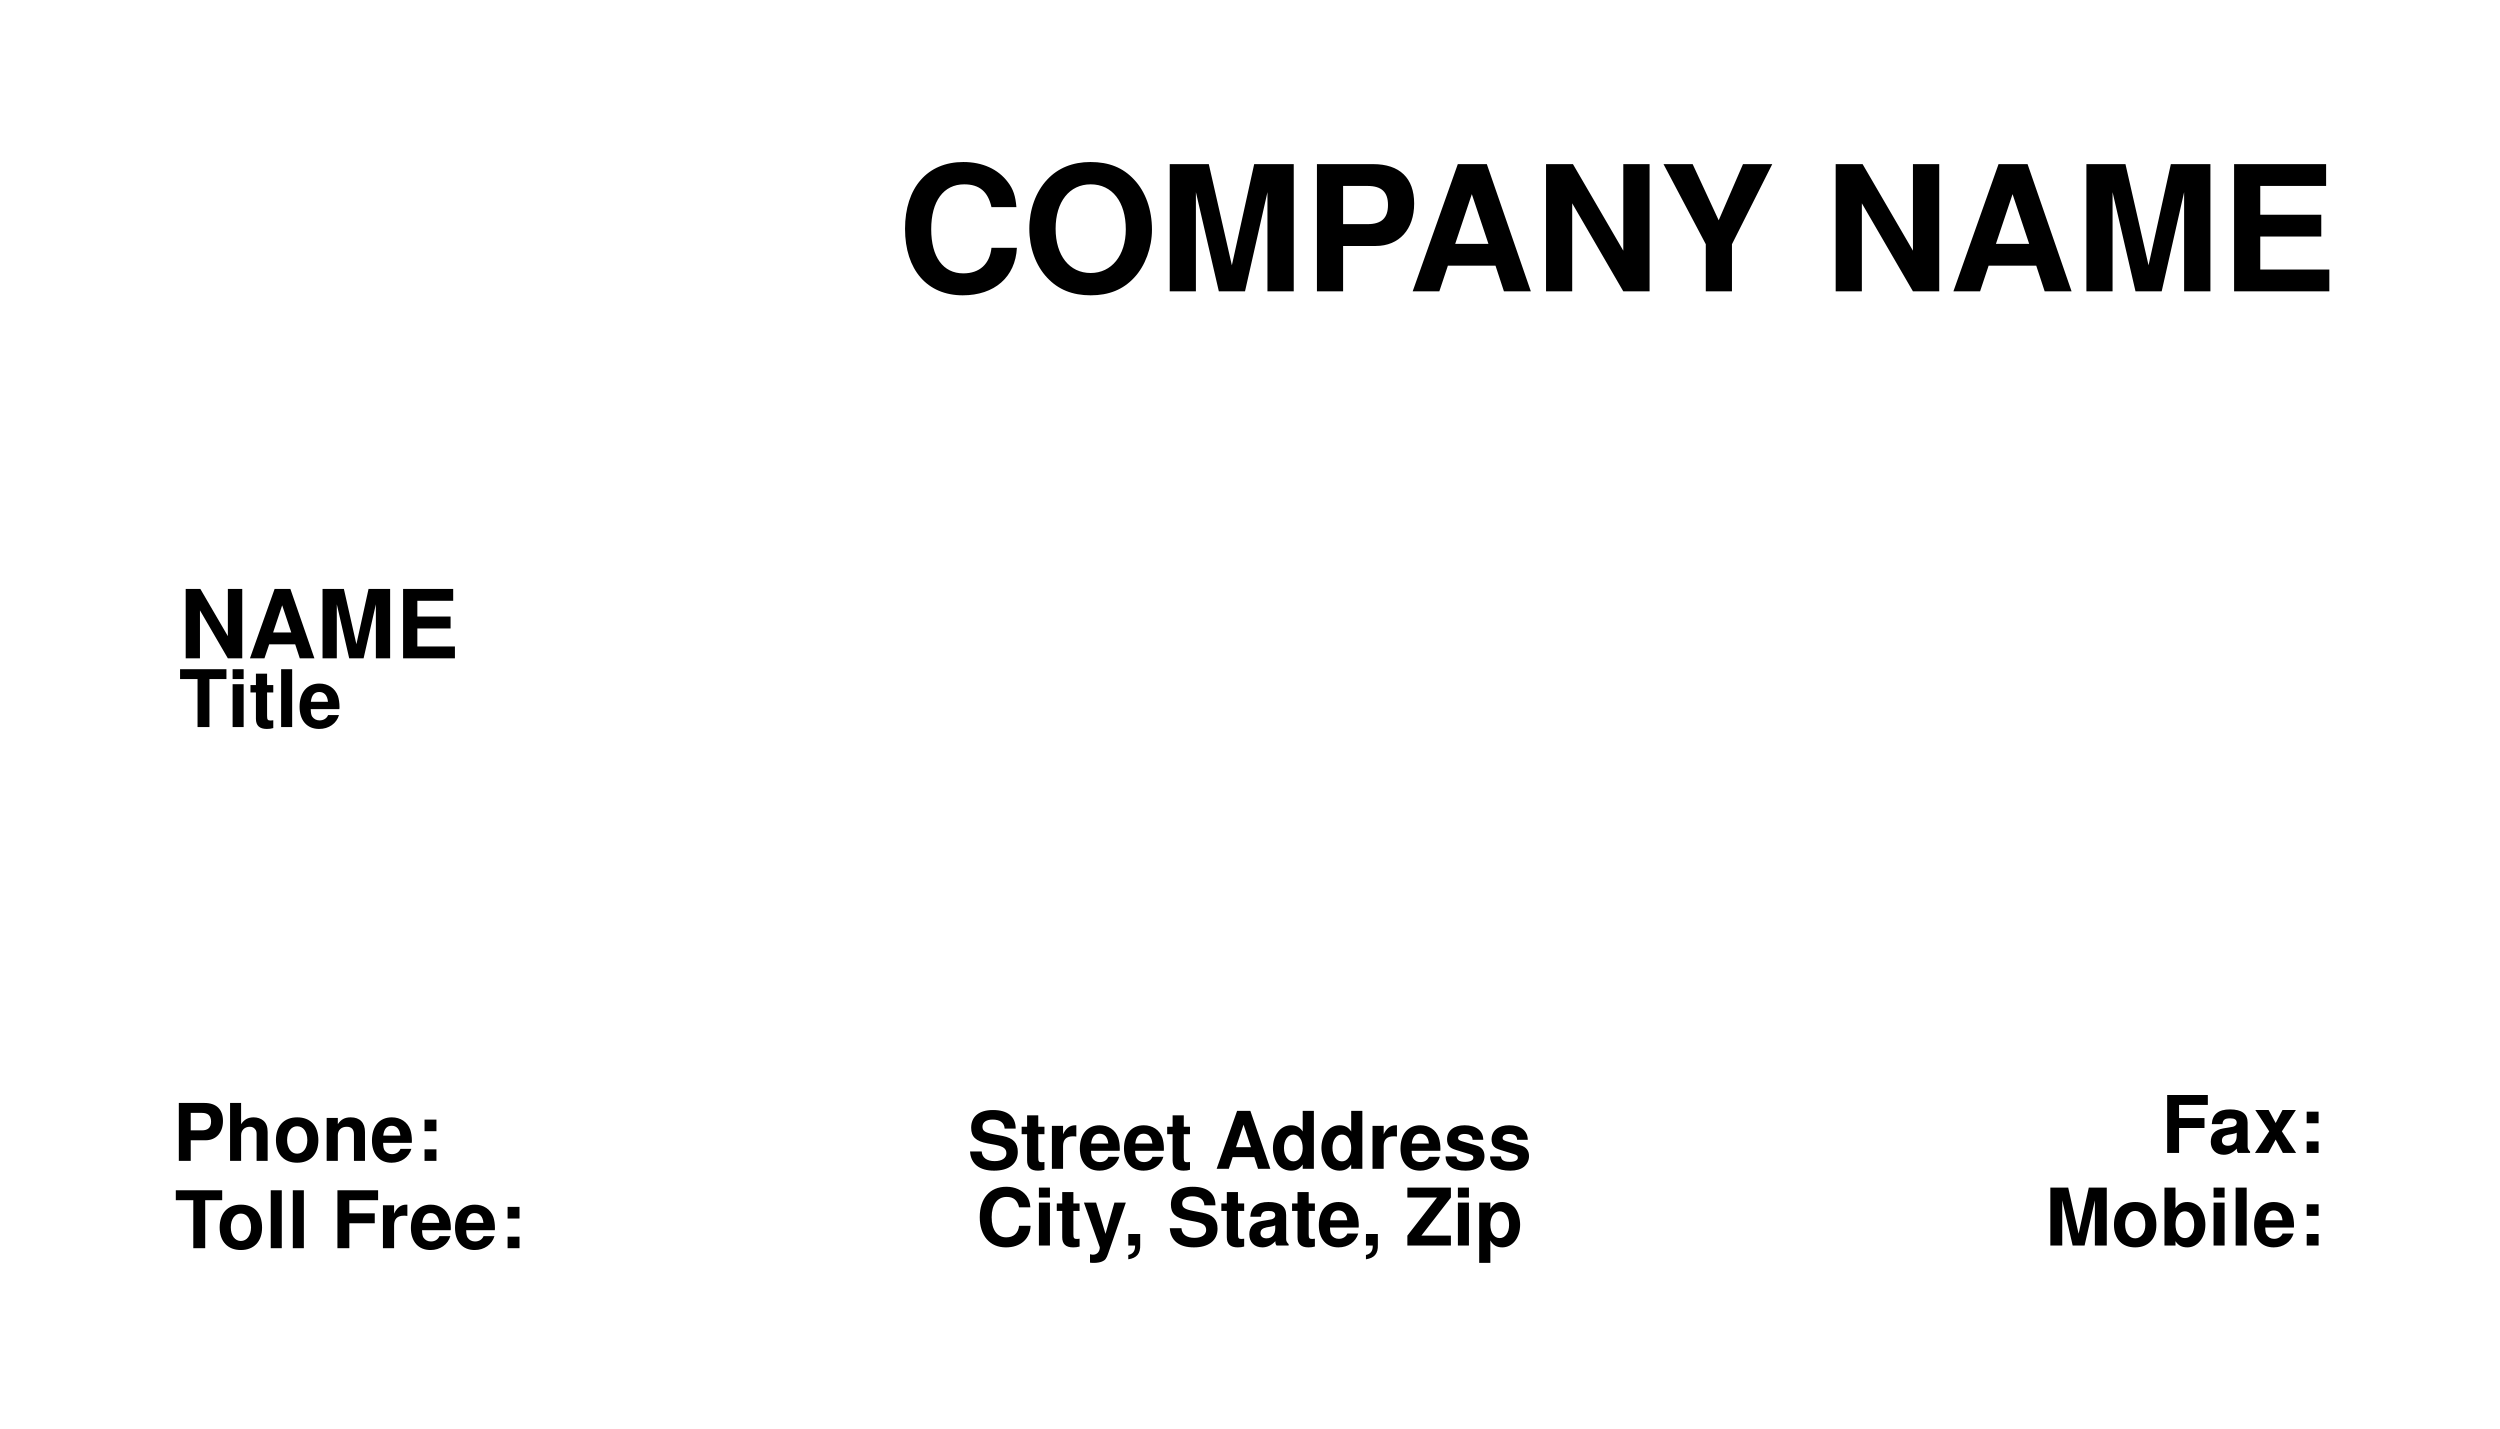
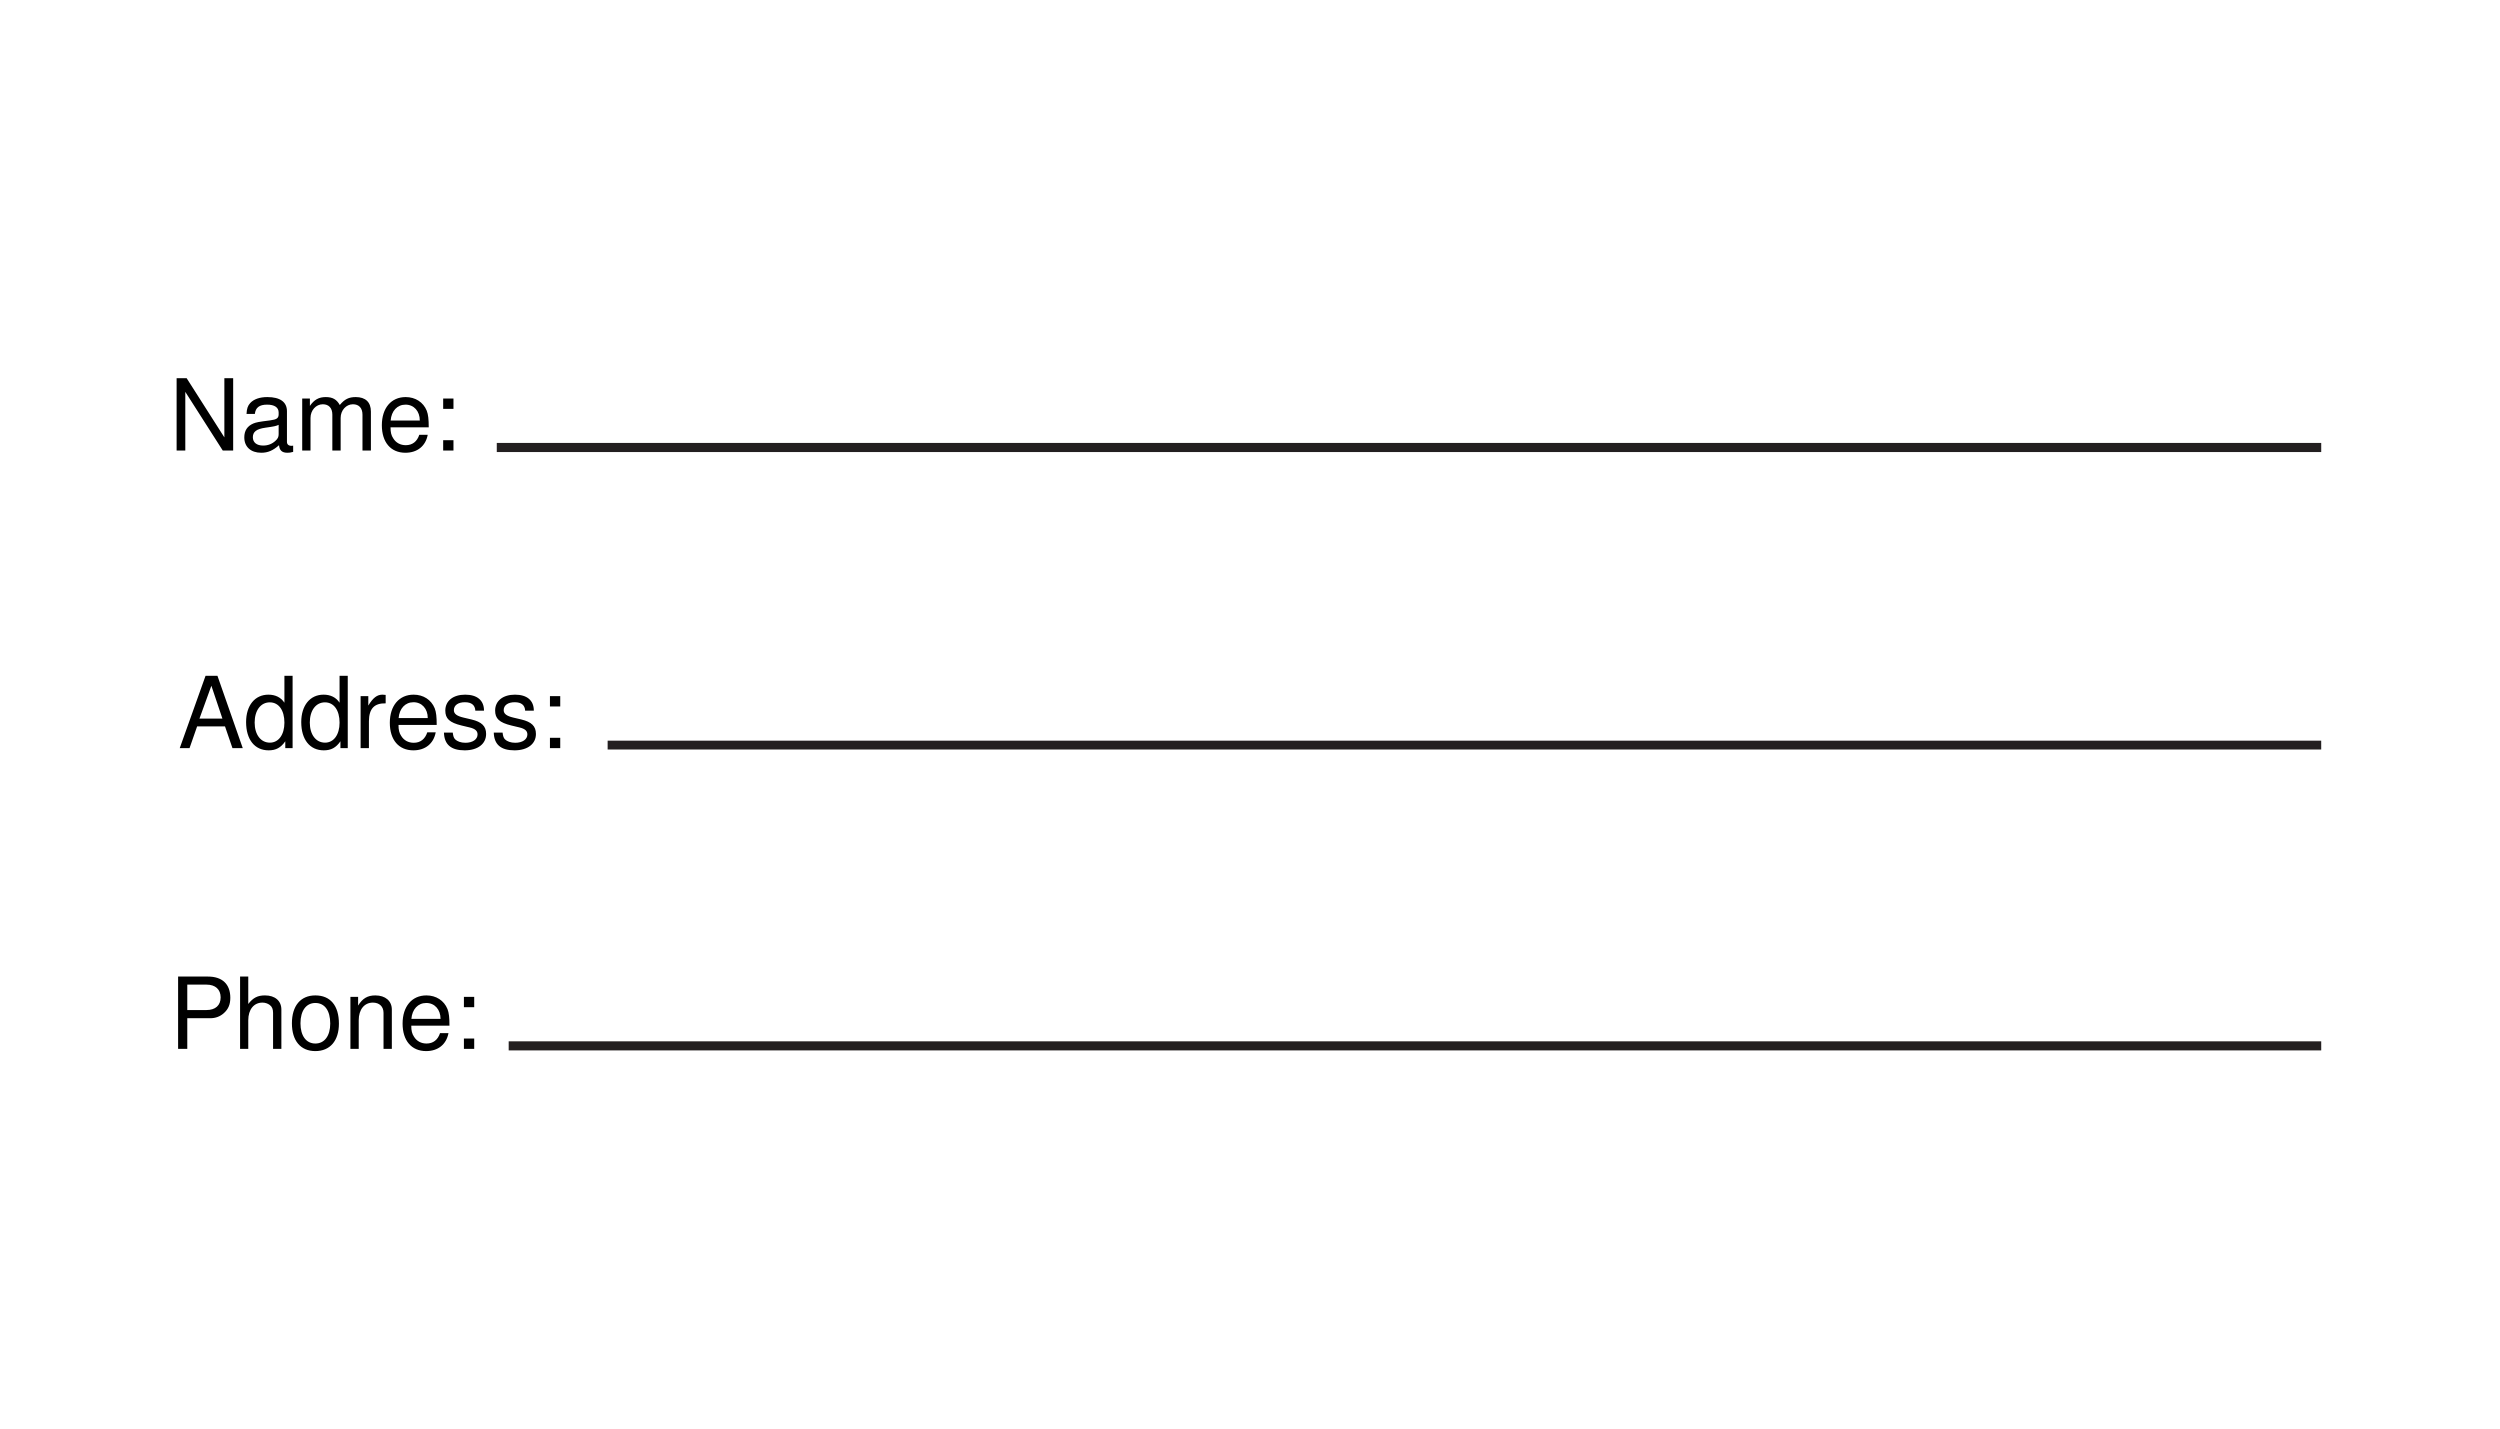
<svg xmlns="http://www.w3.org/2000/svg" id="svg3119" viewBox="0 0 315 180" height="100%" width="100%" version="1.1">
-   <text id="companyName" y="36.709" x="294.436" style="text-anchor:end;text-align:end;" font-weight="bold" font-size="22px" font-style="normal" font-stretch="normal" font-variant="normal" font-family="Helvetica">COMPANY NAME</text>
-   <text id="name" style="text-anchor:start;" font-size="12px" y="82.95" x="22.585" font-family="Helvetica" font-style="normal" font-stretch="normal" font-variant="normal" font-weight="bold">NAME</text>
-   <text id="title" style="text-anchor:start;" font-size="10px" y="91.616" x="22.548" font-family="Helvetica" font-style="normal" font-stretch="normal" font-variant="normal" font-weight="bold">Title</text>
-   <text id="address" font-size="10px" y="147.27" x="157.461" style="text-anchor:middle;text-align:center;" font-family="Helvetica" font-style="normal" font-stretch="normal" font-variant="normal" font-weight="bold">Street Address</text>
-   <text id="cityStateZip" font-size="10px" y="156.937" x="157.461" style="text-anchor:middle;text-align:center;" font-family="Helvetica" font-style="normal" font-stretch="normal" font-variant="normal" font-weight="bold">City, State, Zip</text>
-   <text id="line1" font-size="10px" y="146.27" x="21.766" style="text-anchor:start;text-align:start;" font-family="Helvetica" font-style="normal" font-stretch="normal" font-variant="normal" font-weight="bold">Phone:</text>
-   <text id="line2" font-size="10px" y="157.271" x="22.01" style="text-anchor:start;text-align:start;" font-family="Helvetica" font-style="normal" font-stretch="normal" font-variant="normal" font-weight="bold">Toll Free:</text>
-   <text id="line3" style="text-anchor:end;" font-size="10px" y="145.27" x="292.847" font-family="Helvetica" font-style="normal" font-stretch="normal" font-variant="normal" font-weight="bold">Fax:</text>
-   <text id="line4" style="text-anchor:end;" font-size="10px" y="156.937" x="292.847" font-family="Helvetica" font-style="normal" font-stretch="normal" font-variant="normal" font-weight="bold">Mobile:</text>
+   <path id="path" d="m62.594 56.384h229.88" stroke="#231f20" stroke-width="1.149" fill="none" />
+   <path id="path-2" d="m76.562 93.881h215.91" stroke="#231f20" stroke-width="1.114" fill="none" />
+   <path id="path-2-1" d="m64.094 131.78h228.38" stroke="#231f20" stroke-width="1.145" fill="none" />
+   <text id="text3369" font-size="12.5px" y="56.763" x="21.302" font-family="Helvetica" style="text-anchor:start">Name:</text>
+   <text id="text3369-8" style="text-anchor:start" font-size="12.5px" y="94.26" x="22.431" font-family="Helvetica">Address:</text>
+   <text id="text3369-8-2" style="text-anchor:start" font-size="12.5px" y="132.156" x="21.302" font-family="Helvetica">Phone:</text>
</svg>
